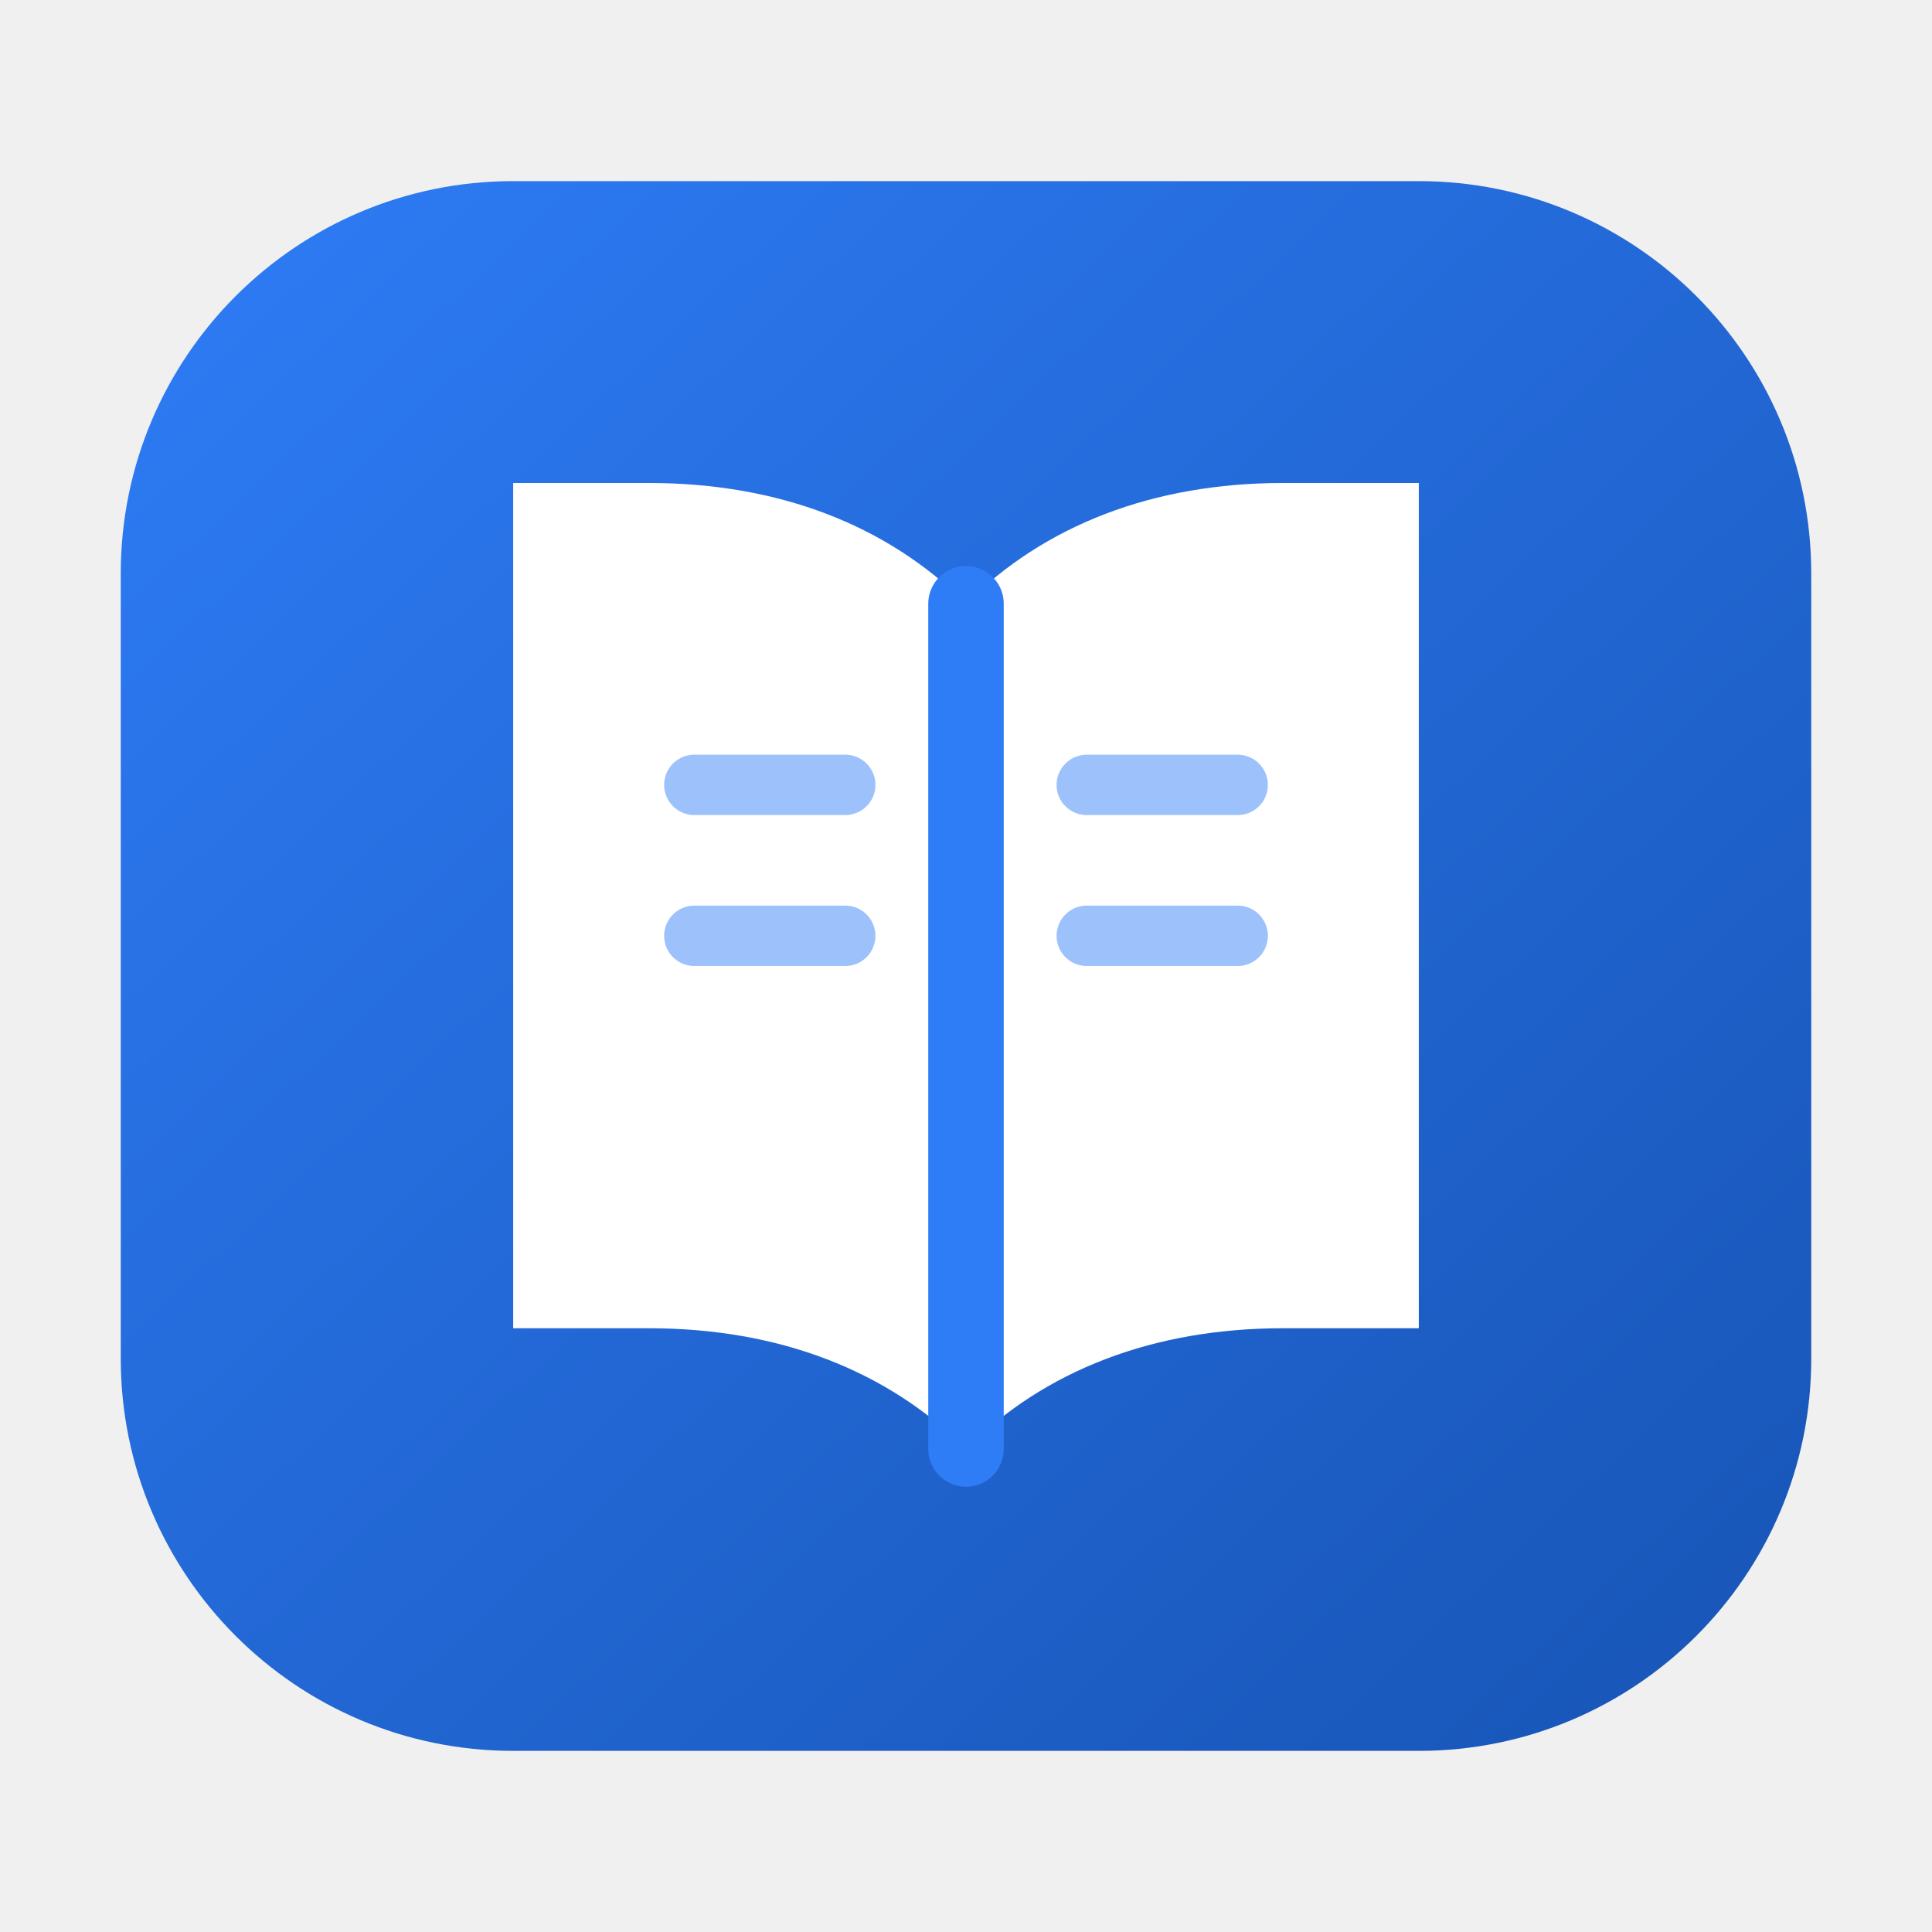
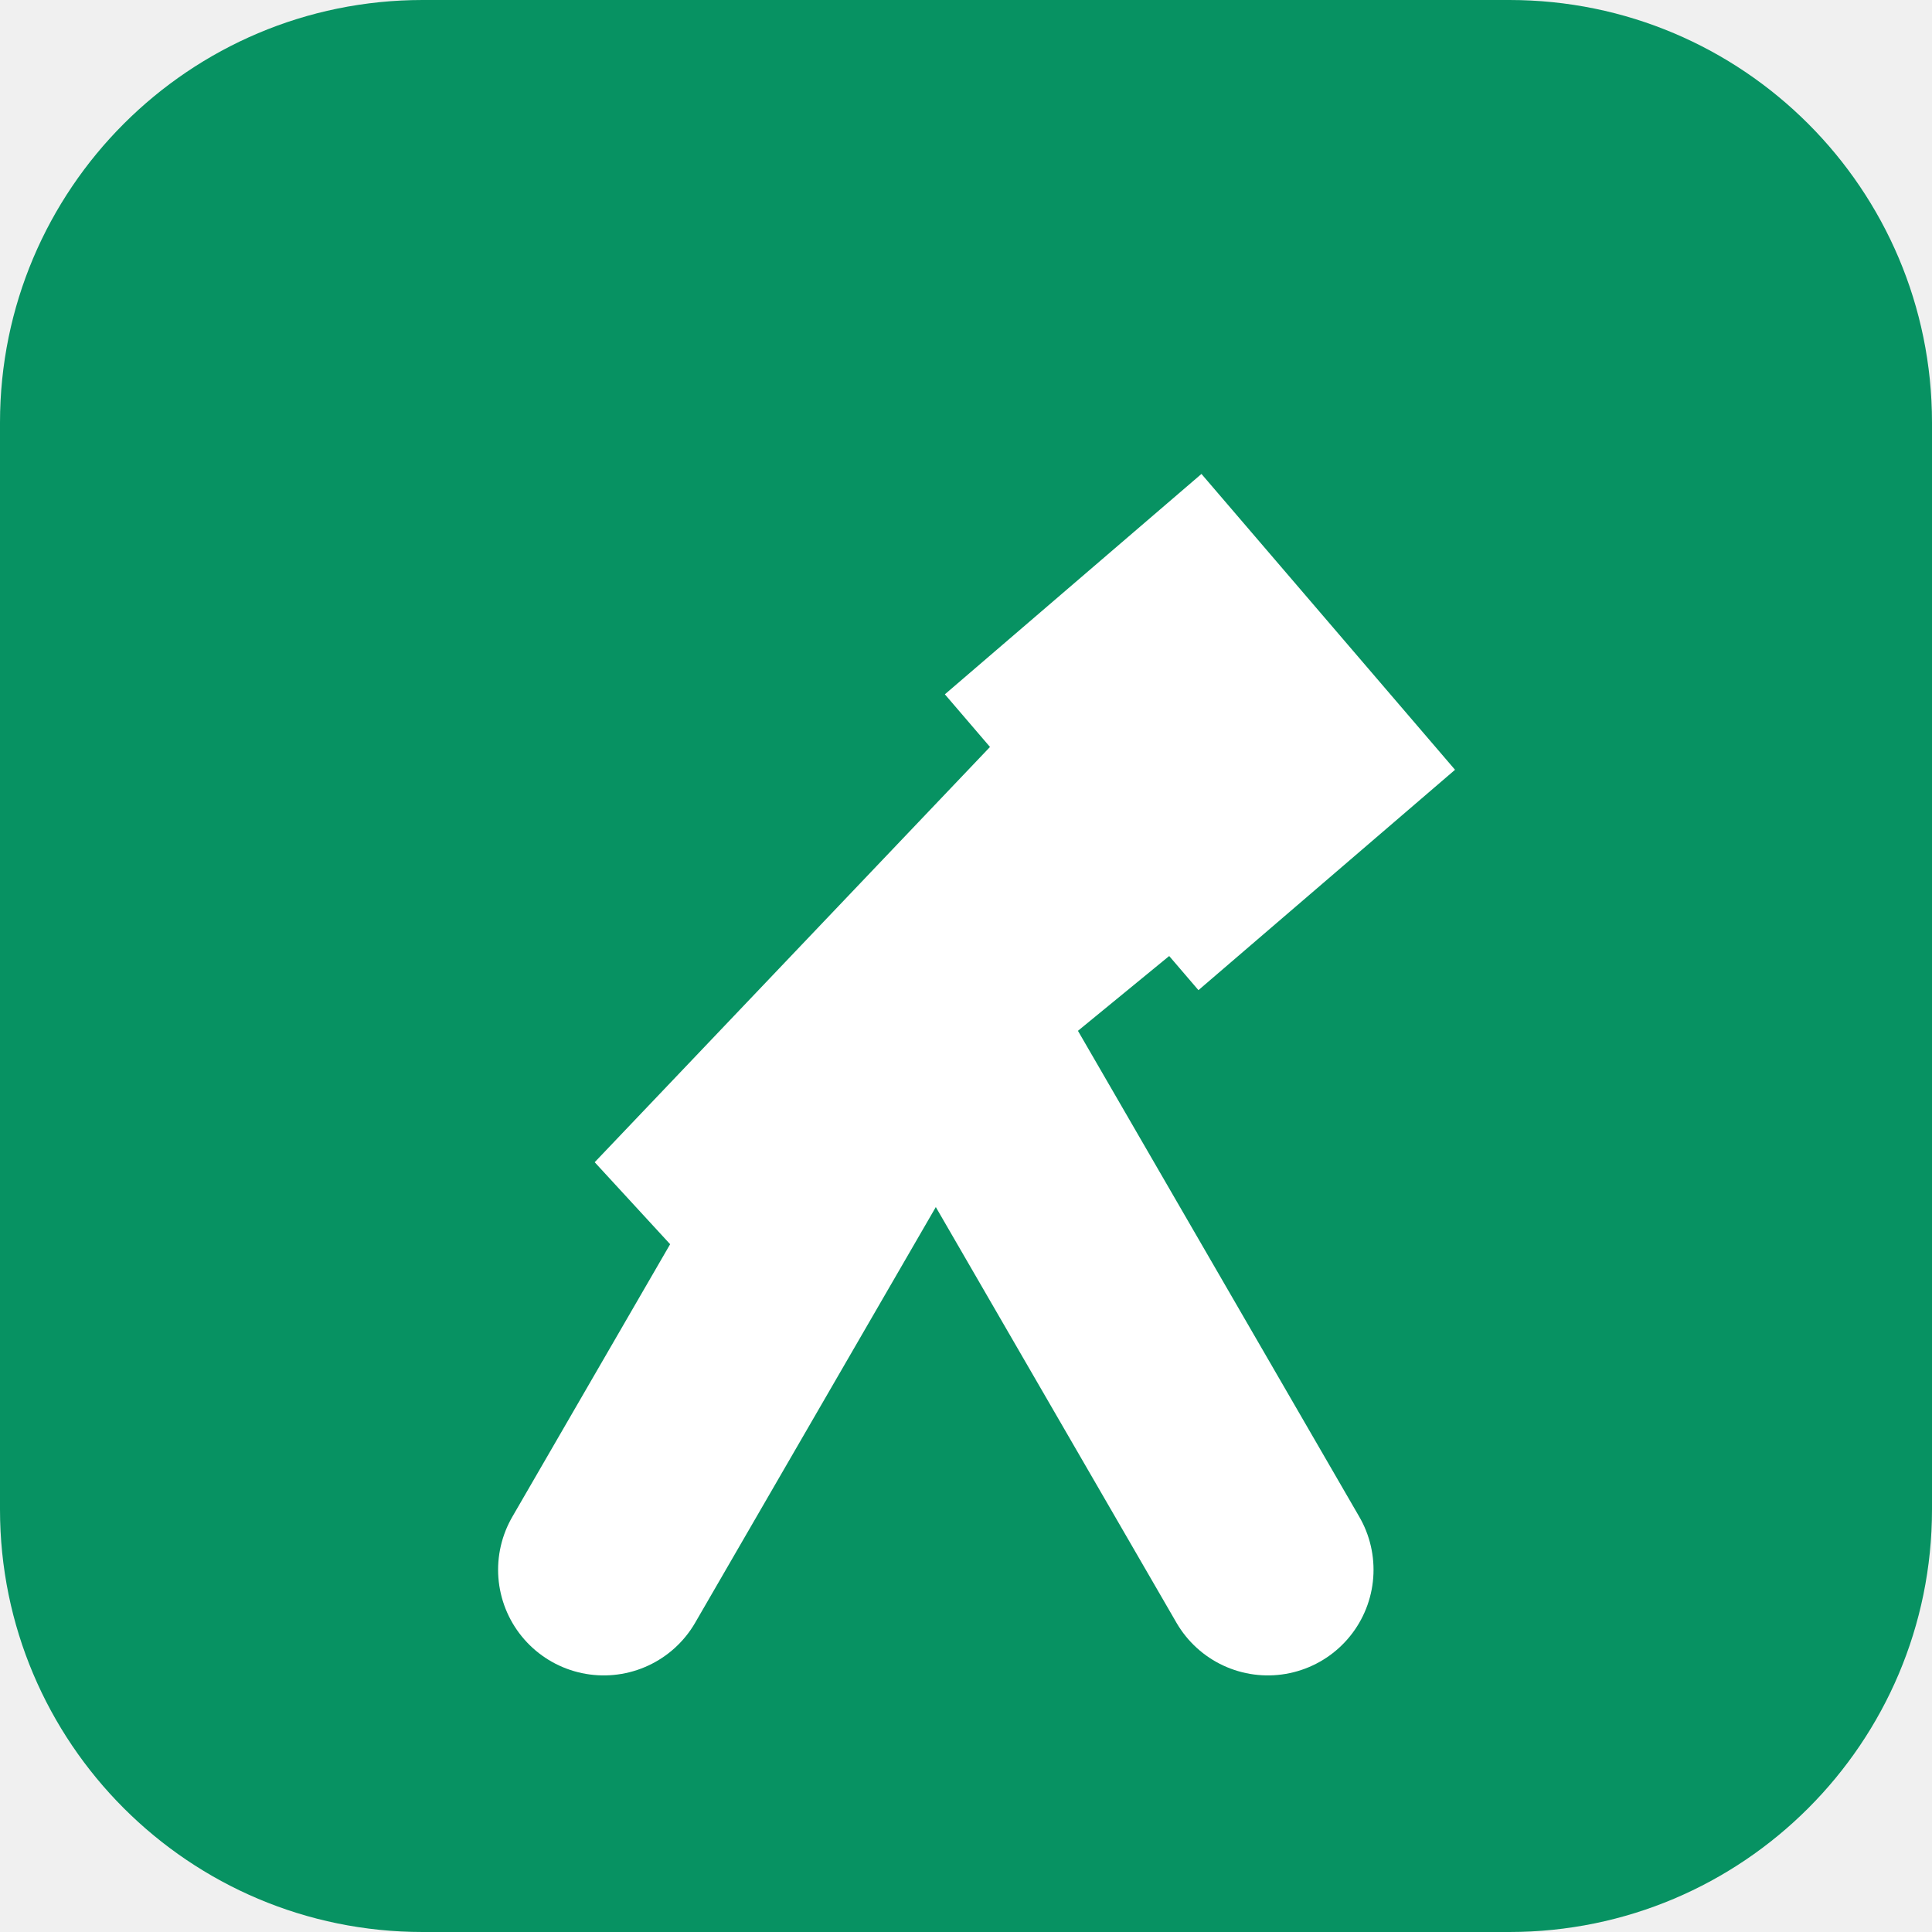
- <svg xmlns="http://www.w3.org/2000/svg" viewBox="0 0 64 64" role="img" aria-label="tech-learning">
-   <defs>
-     <linearGradient id="tl-bg" x1="0" y1="0" x2="1" y2="1">
-       <stop offset="0" stop-color="#2e7cf6" />
-       <stop offset="1" stop-color="#1754b5" />
-     </linearGradient>
-   </defs>
-   <rect x="4" y="6" width="56" height="52" rx="13" fill="url(#tl-bg)" />
-   <path d="M32 20c-2.6-2.6-6.2-4-10.5-4H17v28h4.5c4.3 0 7.9 1.4 10.5 4 2.6-2.6 6.2-4 10.5-4H47V16h-4.5c-4.3 0-7.9 1.4-10.5 4z" fill="#ffffff" />
-   <path d="M32 20v28" stroke="#2e7cf6" stroke-width="2.5" stroke-linecap="round" />
-   <path d="M23 26h5M23 31h5M36 26h5M36 31h5" stroke="#9dc2fb" stroke-width="2" stroke-linecap="round" />
+ <svg xmlns="http://www.w3.org/2000/svg" viewBox="0 0 64 64" width="64" height="64" role="img" aria-label="可观测性学习站">
+   <rect width="64" height="64" rx="14" fill="#079262" />
+   <path d="M24.3 43.5 L46.5 25.3 L39.5 17.7 L19.7 38.5 Z" fill="#ffffff" />
+   <path d="M39.7 32.8 L48.2 25.5 L39.8 15.7 L31.3 23 Z" fill="#ffffff" />
+   <path d="M31 33 L20 52" fill="none" stroke="#ffffff" stroke-width="7" stroke-linecap="round" />
+   <path d="M31 33 L42 52" fill="none" stroke="#ffffff" stroke-width="7" stroke-linecap="round" />
</svg>
